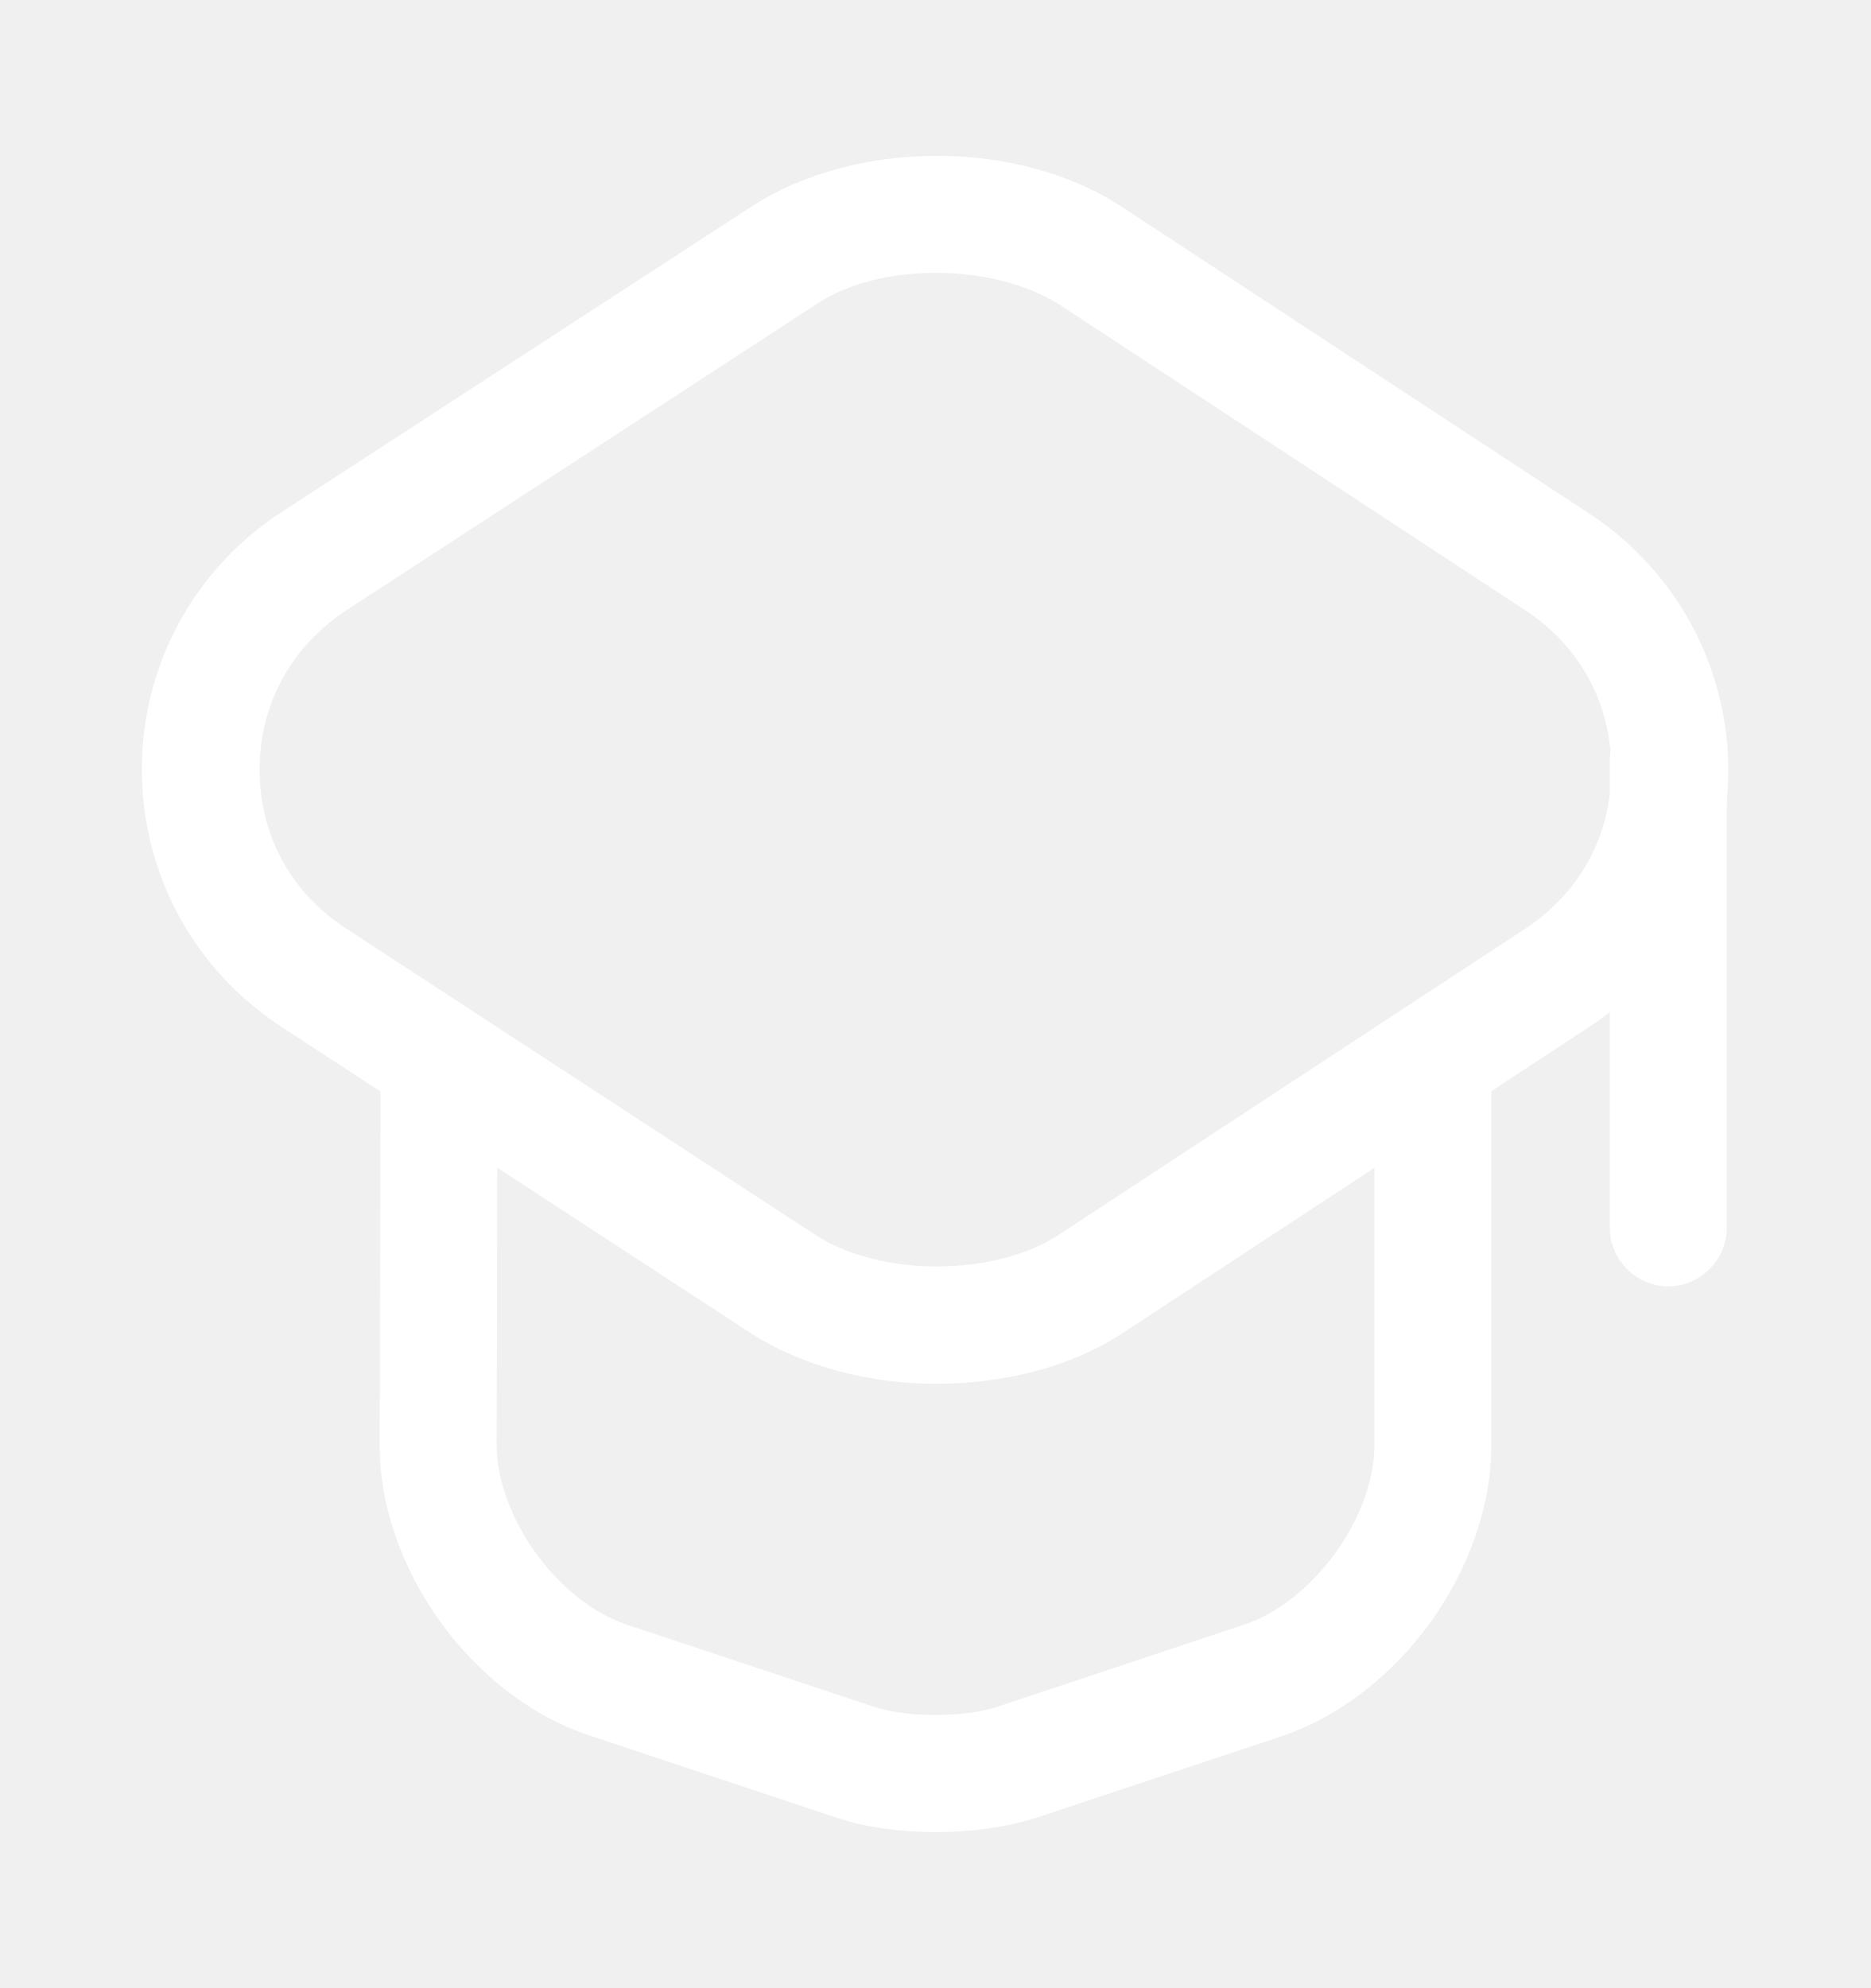
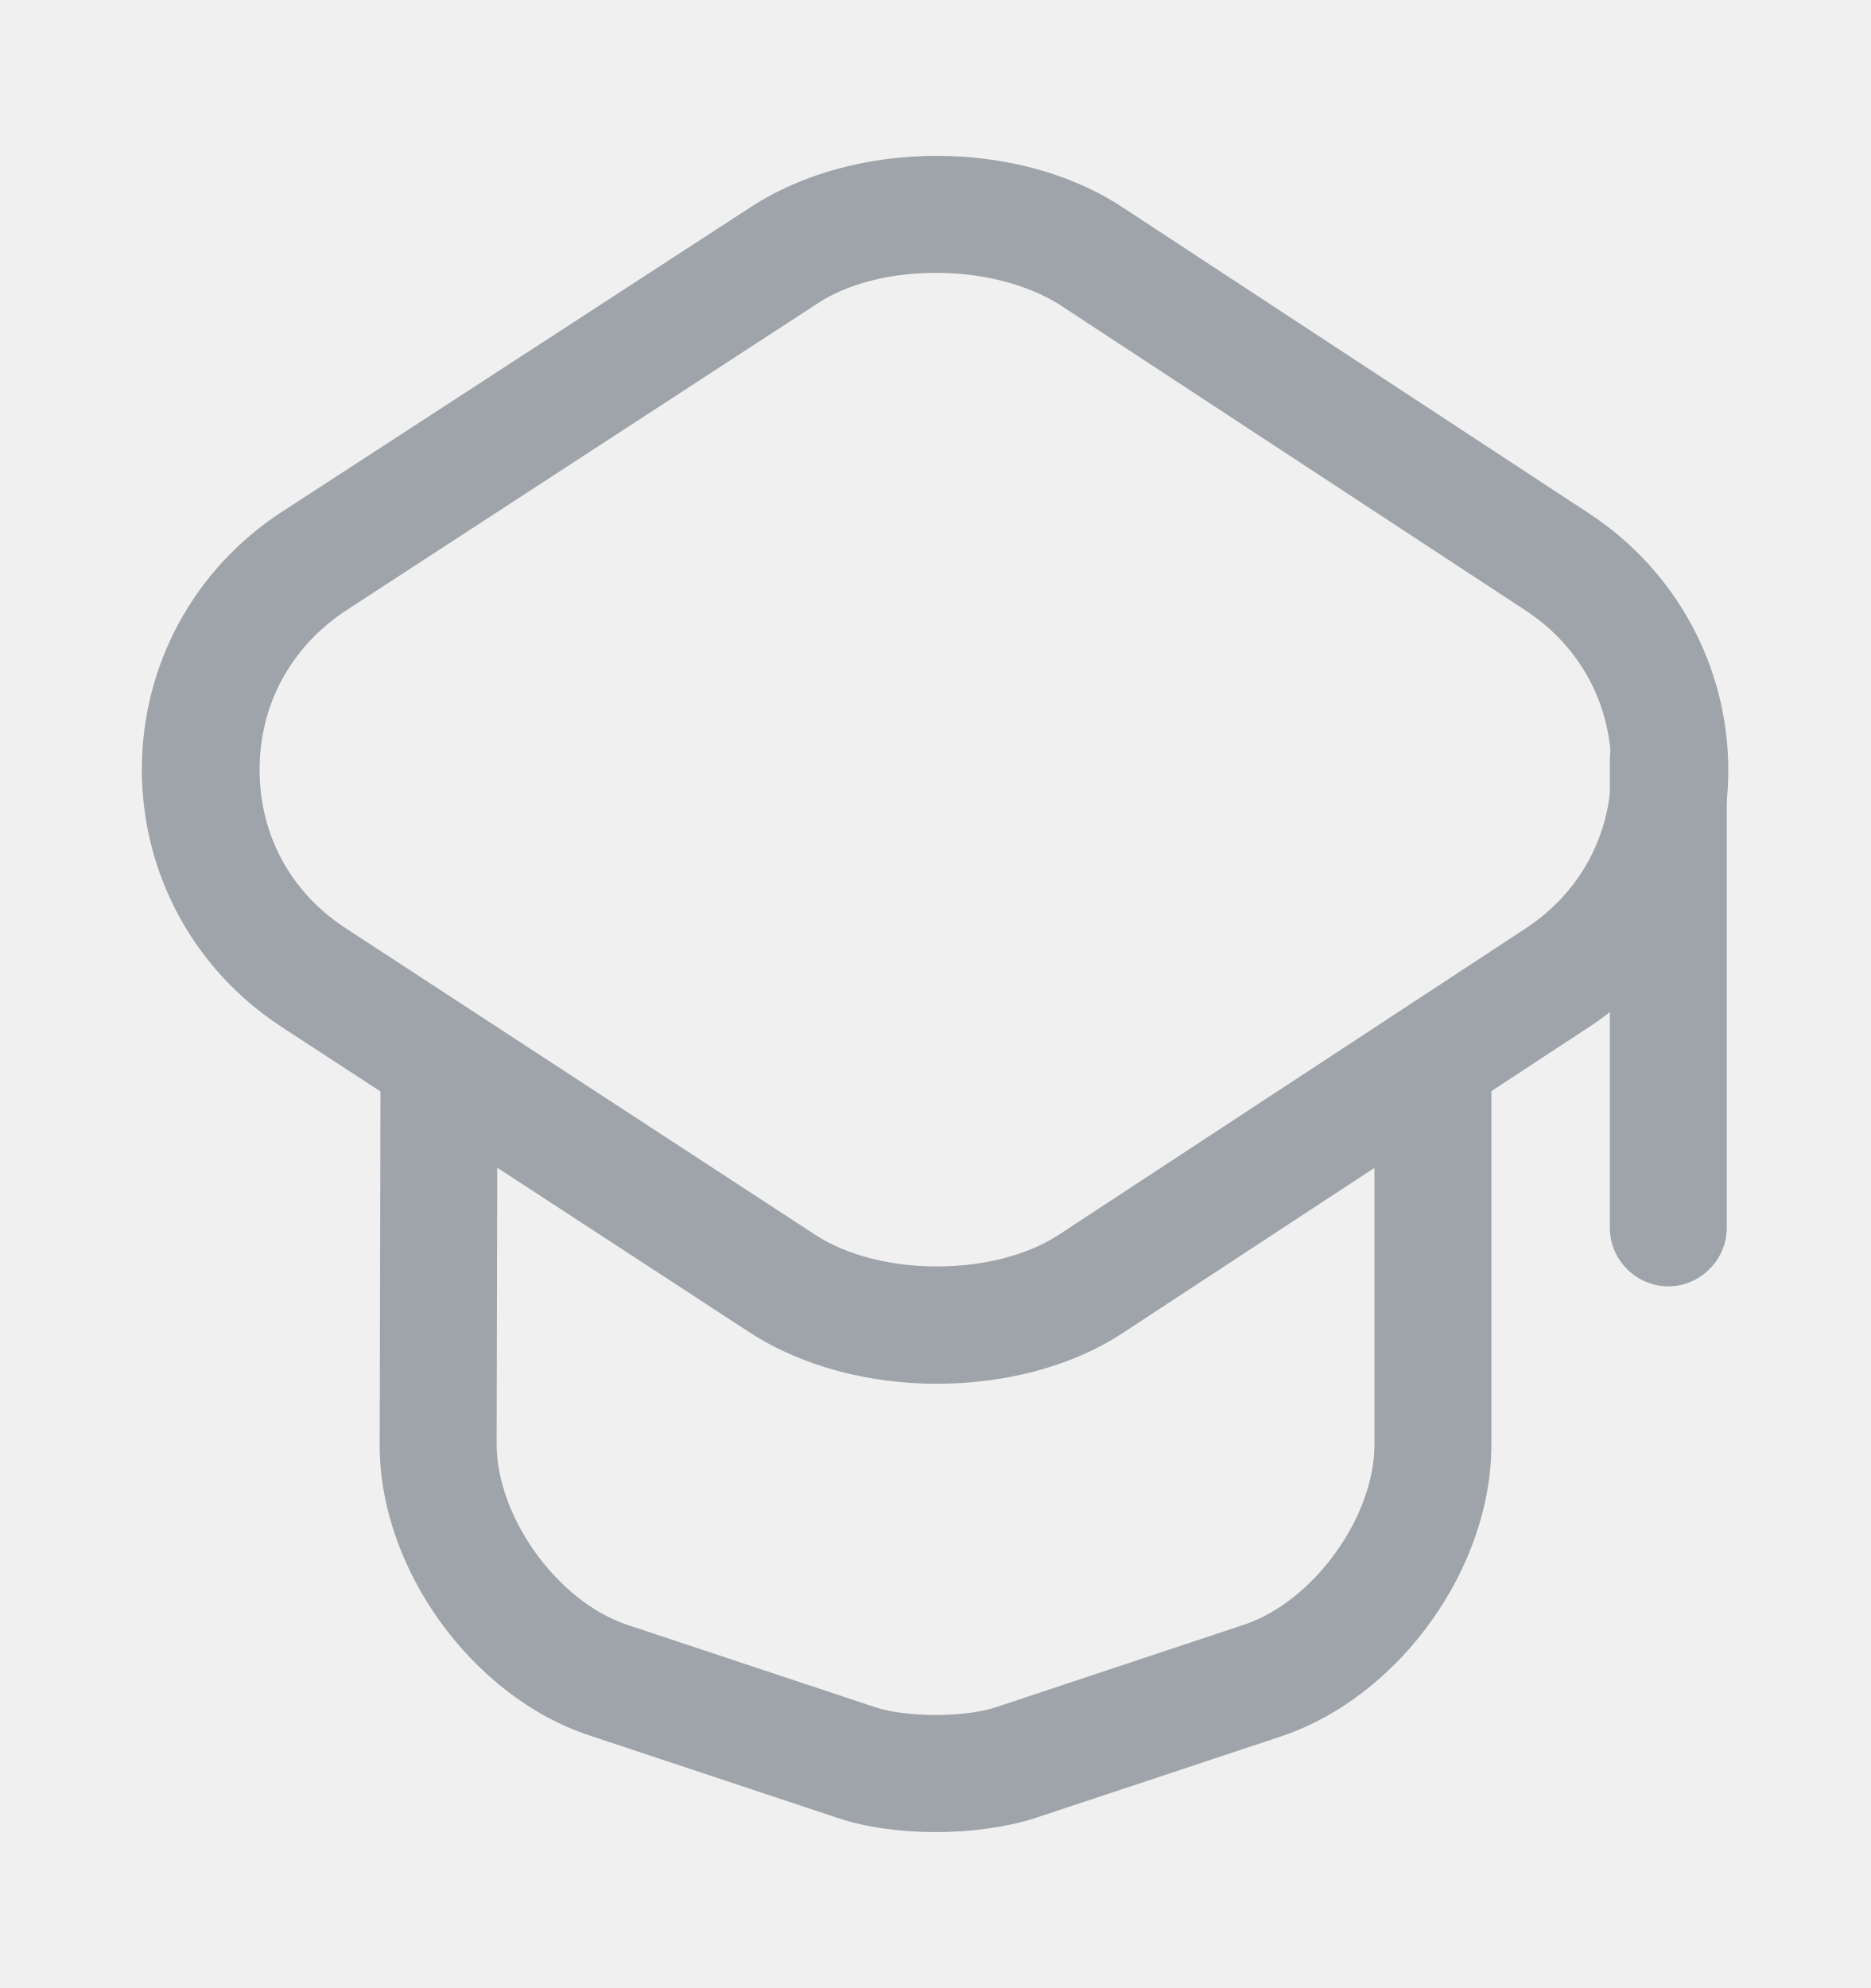
<svg xmlns="http://www.w3.org/2000/svg" width="16" height="17" viewBox="0 0 16 17" fill="none">
-   <path d="M8.006 11.833C7.44 11.833 6.866 11.687 6.42 11.4L2.406 8.78C1.66 8.293 1.213 7.473 1.213 6.58C1.213 5.687 1.66 4.867 2.406 4.38L6.426 1.767C7.32 1.187 8.713 1.187 9.6 1.773L13.593 4.393C14.333 4.88 14.78 5.7 14.78 6.587C14.78 7.473 14.333 8.293 13.593 8.78L9.6 11.4C9.153 11.693 8.58 11.833 8.006 11.833ZM8.006 2.333C7.626 2.333 7.246 2.42 6.973 2.607L2.96 5.22C2.493 5.527 2.22 6.02 2.22 6.58C2.22 7.14 2.486 7.633 2.96 7.94L6.973 10.56C7.526 10.92 8.5 10.92 9.053 10.56L13.046 7.94C13.513 7.633 13.78 7.14 13.78 6.58C13.78 6.02 13.513 5.527 13.046 5.22L9.053 2.6C8.773 2.427 8.393 2.333 8.006 2.333Z" fill="white" />
-   <path d="M8 15.667C7.707 15.667 7.407 15.627 7.167 15.547L5.04 14.84C4.034 14.507 3.24 13.407 3.247 12.347L3.254 9.22C3.254 8.947 3.48 8.72 3.754 8.72C4.027 8.72 4.254 8.947 4.254 9.22L4.247 12.347C4.247 12.973 4.767 13.693 5.36 13.893L7.487 14.6C7.754 14.687 8.247 14.687 8.514 14.6L10.64 13.893C11.234 13.693 11.754 12.973 11.754 12.353V9.26C11.754 8.987 11.98 8.76 12.254 8.76C12.527 8.76 12.754 8.987 12.754 9.26V12.353C12.754 13.413 11.967 14.507 10.96 14.847L8.834 15.553C8.594 15.627 8.294 15.667 8 15.667Z" fill="white" />
-   <path d="M14.267 11C13.993 11 13.767 10.773 13.767 10.5V6.5C13.767 6.227 13.993 6 14.267 6C14.54 6 14.767 6.227 14.767 6.5V10.5C14.767 10.773 14.54 11 14.267 11Z" fill="white" />
+   <path d="M8.006 11.833C7.44 11.833 6.866 11.687 6.42 11.4L2.406 8.78C1.66 8.293 1.213 7.473 1.213 6.58C1.213 5.687 1.66 4.867 2.406 4.38L6.426 1.767C7.32 1.187 8.713 1.187 9.6 1.773L13.593 4.393C14.333 4.88 14.78 5.7 14.78 6.587C14.78 7.473 14.333 8.293 13.593 8.78L9.6 11.4C9.153 11.693 8.58 11.833 8.006 11.833ZM8.006 2.333C7.626 2.333 7.246 2.42 6.973 2.607L2.96 5.22C2.493 5.527 2.22 6.02 2.22 6.58C2.22 7.14 2.486 7.633 2.96 7.94L6.973 10.56C7.526 10.92 8.5 10.92 9.053 10.56L13.046 7.94C13.513 7.633 13.78 7.14 13.78 6.58C13.78 6.02 13.513 5.527 13.046 5.22L9.053 2.6C8.773 2.427 8.393 2.333 8.006 2.333Z" fill="#9ea4a9" />
+   <path d="M8 15.667C7.707 15.667 7.407 15.627 7.167 15.547L5.04 14.84C4.034 14.507 3.24 13.407 3.247 12.347L3.254 9.22C3.254 8.947 3.48 8.72 3.754 8.72C4.027 8.72 4.254 8.947 4.254 9.22L4.247 12.347C4.247 12.973 4.767 13.693 5.36 13.893L7.487 14.6C7.754 14.687 8.247 14.687 8.514 14.6L10.64 13.893C11.234 13.693 11.754 12.973 11.754 12.353V9.26C11.754 8.987 11.98 8.76 12.254 8.76C12.527 8.76 12.754 8.987 12.754 9.26V12.353C12.754 13.413 11.967 14.507 10.96 14.847L8.834 15.553C8.594 15.627 8.294 15.667 8 15.667Z" fill="#9ea4a9" />
+   <path d="M14.267 11C13.993 11 13.767 10.773 13.767 10.5V6.5C13.767 6.227 13.993 6 14.267 6C14.54 6 14.767 6.227 14.767 6.5V10.5C14.767 10.773 14.54 11 14.267 11Z" fill="#9ea4a9" />
</svg>
